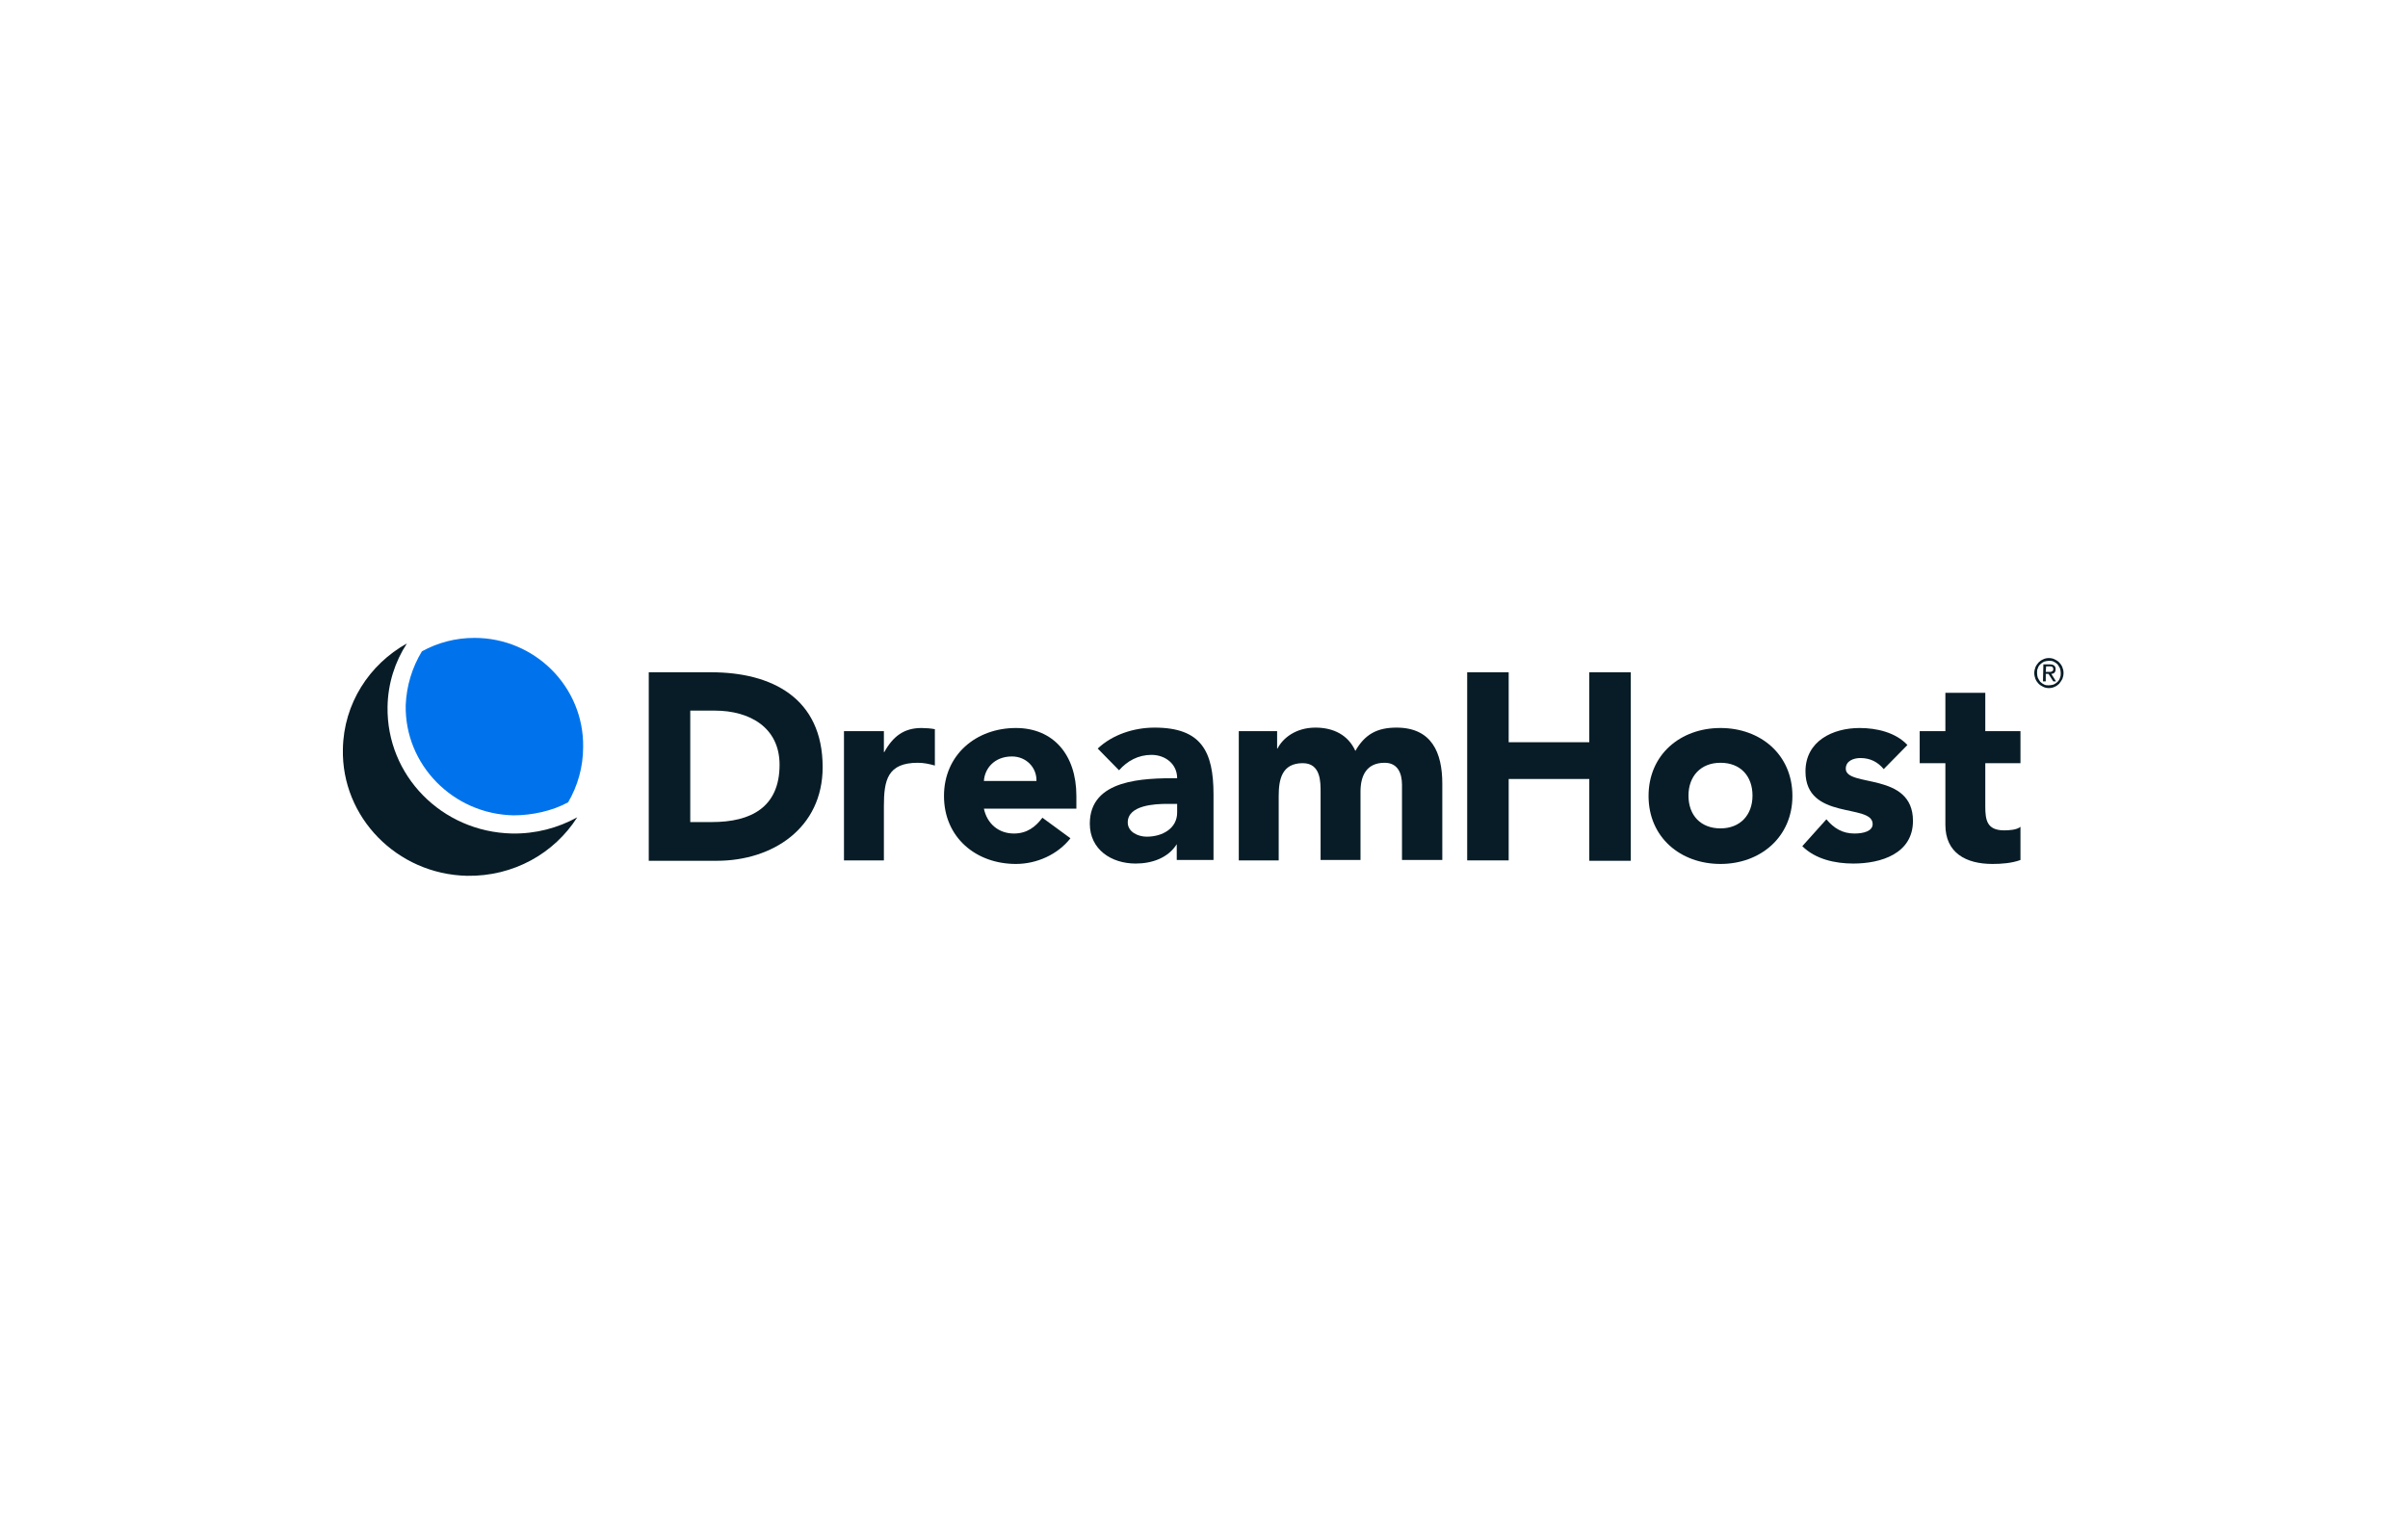
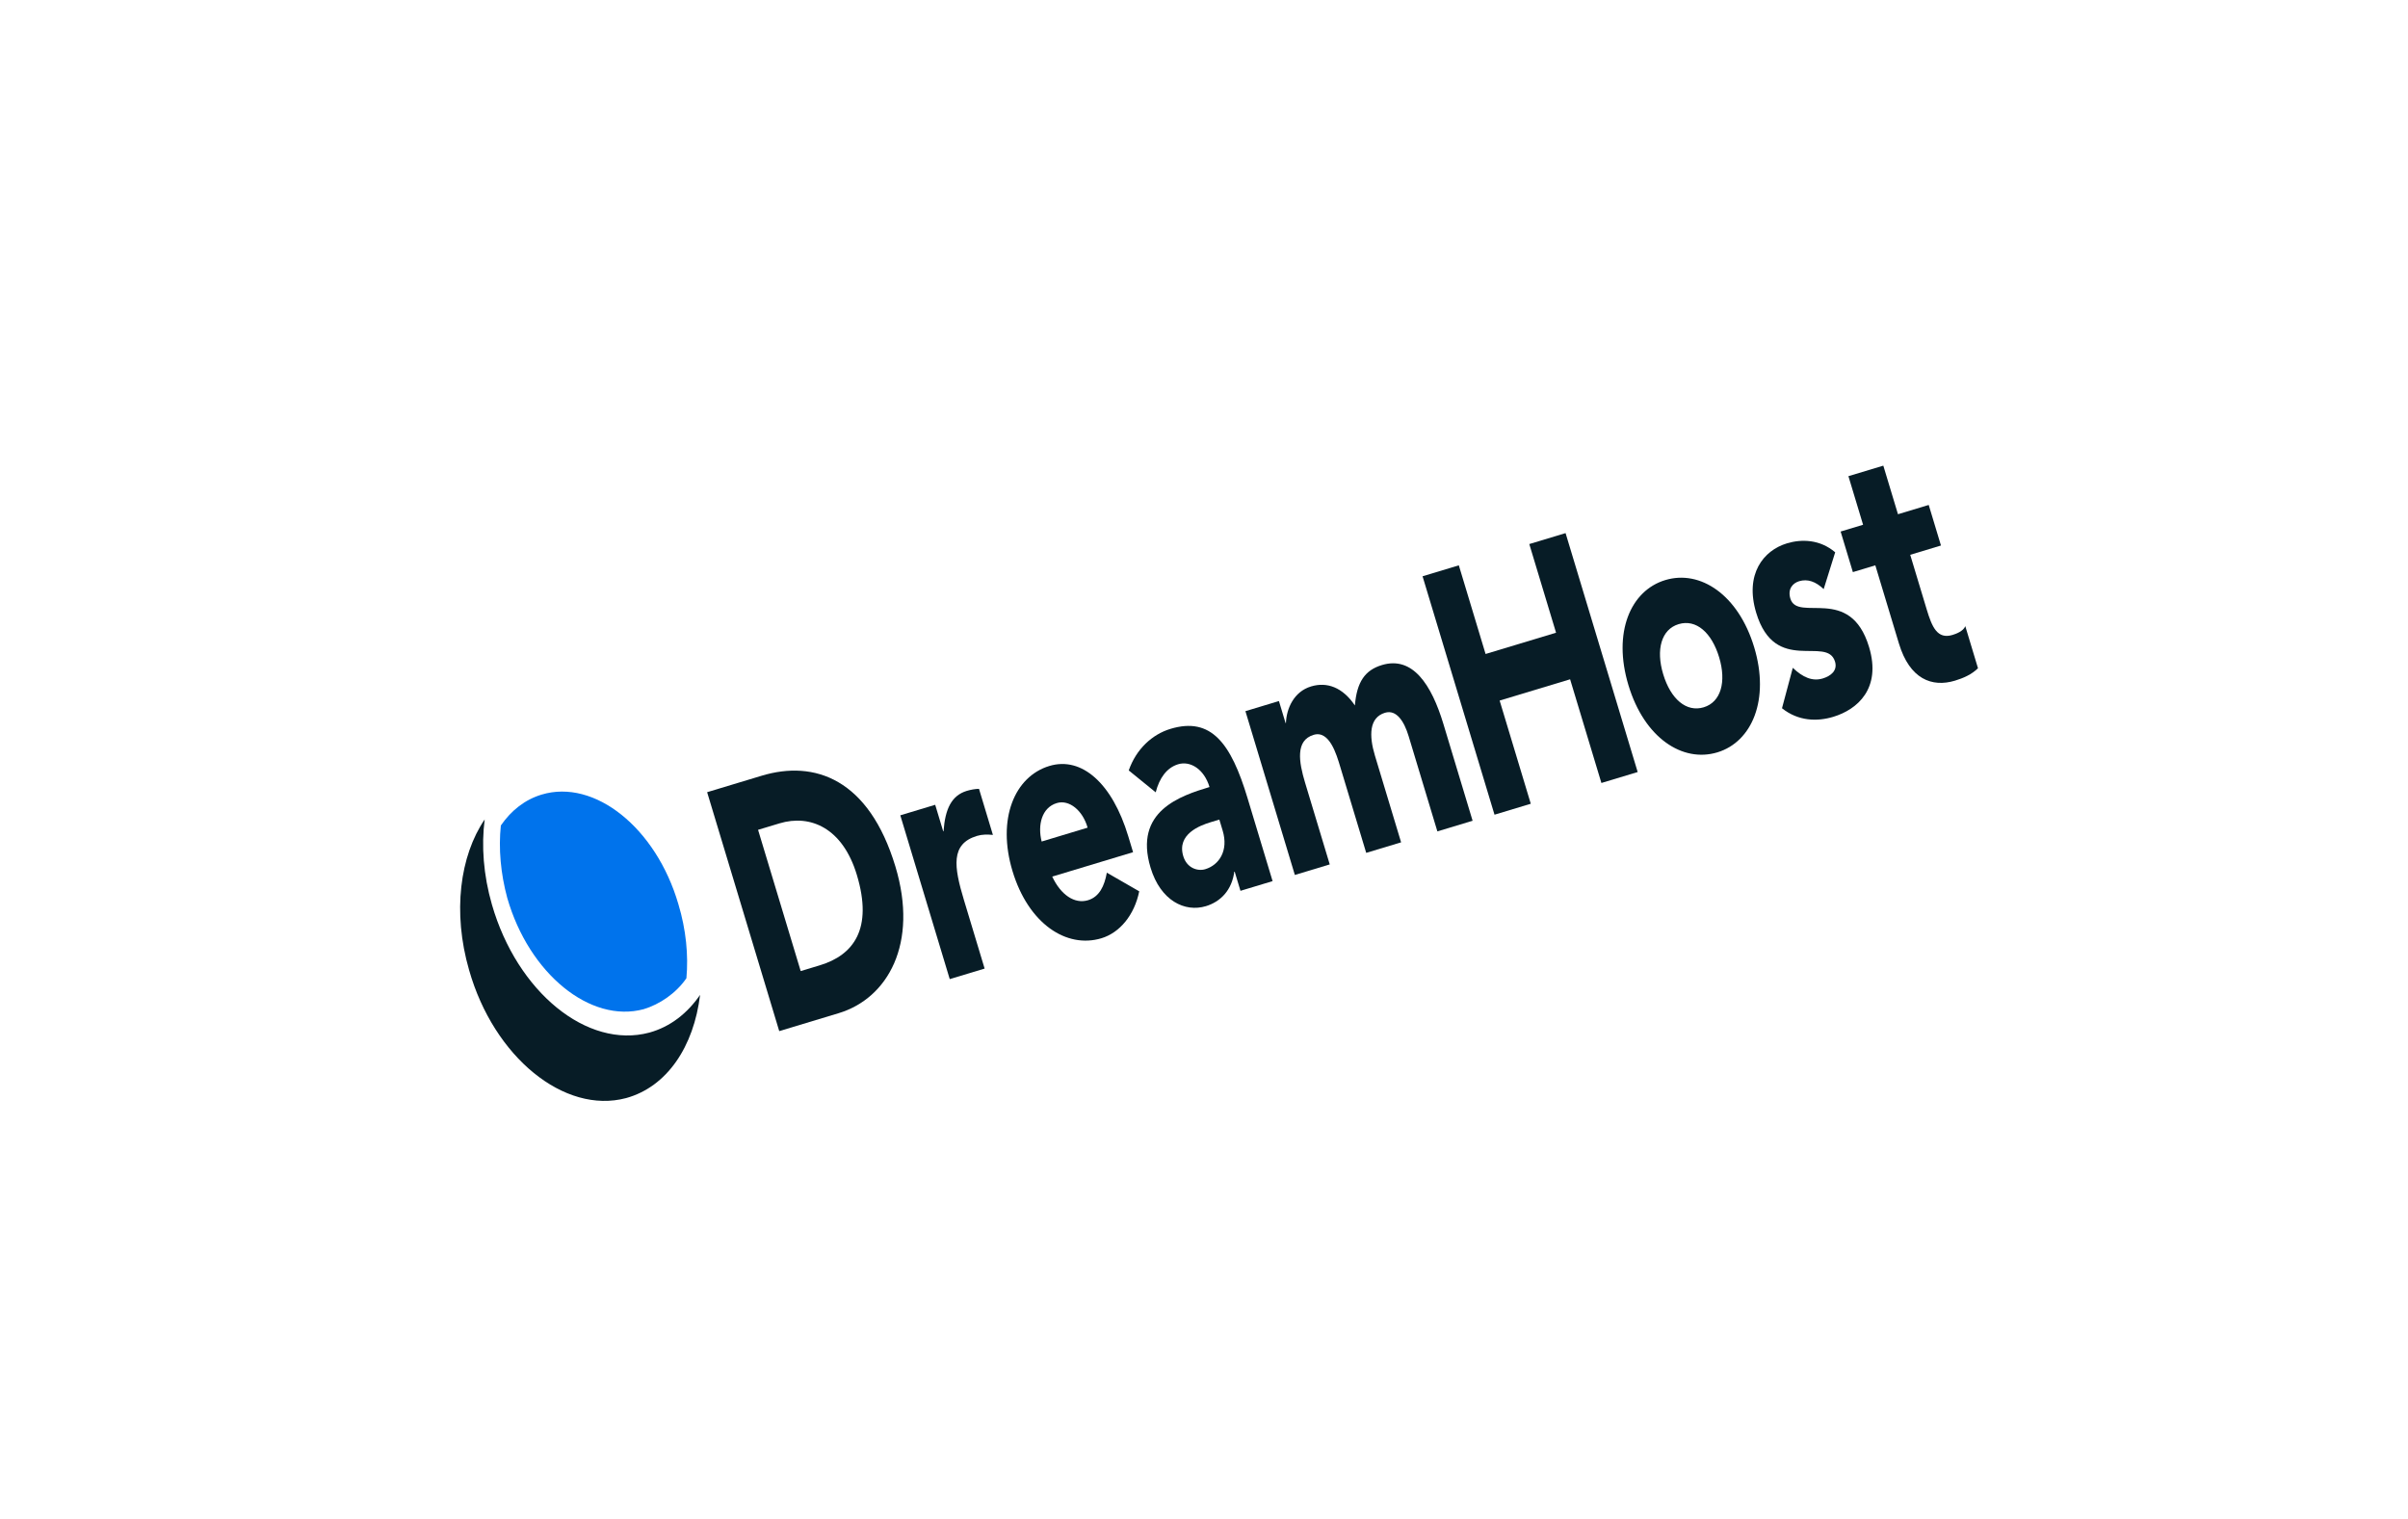
<svg xmlns="http://www.w3.org/2000/svg" width="604" height="381" viewBox="0 0 604 381" fill="none">
-   <path d="M162.73 168.625H178.392C193.558 168.625 206.345 175.068 206.345 192.415C206.345 207.68 193.855 215.907 179.779 215.907H162.73V168.625ZM173.138 206.193H178.59C188.304 206.193 195.54 202.525 195.54 191.82C195.54 182.502 188.106 178.24 179.284 178.24H173.138V206.193V206.193Z" fill="#071C26" />
-   <path d="M211.695 183.394H221.707V188.648H221.806C223.987 184.683 226.762 182.601 231.124 182.601C232.214 182.601 233.503 182.7 234.494 182.899V192.018C233.106 191.622 231.719 191.324 230.232 191.324C222.599 191.324 221.707 195.686 221.707 202.228V215.808H211.695V183.394Z" fill="#071C26" />
-   <path d="M268.501 210.257C265.329 214.321 260.075 216.7 254.821 216.7C244.81 216.7 236.781 210.059 236.781 199.651C236.781 189.342 244.81 182.601 254.821 182.601C264.139 182.601 269.988 189.243 269.988 199.651V202.823H246.792C247.585 206.59 250.46 209.068 254.326 209.068C257.597 209.068 259.778 207.383 261.463 205.103L268.501 210.257ZM259.976 195.884C260.075 192.514 257.399 189.738 253.83 189.738C249.469 189.738 246.991 192.712 246.792 195.884H259.976Z" fill="#071C26" />
-   <path d="M295.265 211.743H295.165C292.985 215.213 288.921 216.601 284.856 216.601C278.81 216.601 273.358 213.131 273.358 206.589C273.358 195.388 286.938 195.19 295.265 195.19C295.265 191.621 292.291 189.341 288.821 189.341C285.55 189.341 282.775 190.828 280.693 193.207L275.34 187.755C279.008 184.286 284.361 182.502 289.614 182.502C301.311 182.502 304.384 188.449 304.384 199.254V215.708H295.165V211.743H295.265ZM292.786 201.633C289.714 201.633 282.874 201.93 282.874 206.292C282.874 208.671 285.451 209.86 287.632 209.86C291.597 209.86 295.265 207.778 295.265 203.813V201.633H292.786Z" fill="#071C26" />
-   <path d="M310.726 183.394H320.341V187.755H320.44C321.728 185.178 325 182.502 329.956 182.502C334.516 182.502 338.183 184.385 339.967 188.35C342.346 184.187 345.419 182.502 350.276 182.502C359.099 182.502 361.775 188.746 361.775 196.577V215.708H351.664V196.875C351.664 193.901 350.574 191.324 347.303 191.324C342.743 191.324 341.256 194.595 341.256 198.56V215.708H331.244V198.659C331.244 196.28 331.344 191.423 326.784 191.423C321.53 191.423 320.737 195.487 320.737 199.65V215.808H310.726V183.394Z" fill="#071C26" />
-   <path d="M368.015 168.625H378.423V186.17H398.644V168.625H409.052V215.907H398.644V195.388H378.423V215.808H368.015V168.625Z" fill="#071C26" />
-   <path d="M431.551 182.601C441.563 182.601 449.592 189.243 449.592 199.651C449.592 209.96 441.563 216.7 431.551 216.7C421.539 216.7 413.51 210.059 413.51 199.651C413.51 189.243 421.539 182.601 431.551 182.601ZM431.551 207.779C436.507 207.779 439.58 204.409 439.58 199.552C439.58 194.695 436.606 191.324 431.551 191.324C426.595 191.324 423.522 194.695 423.522 199.552C423.522 204.508 426.595 207.779 431.551 207.779Z" fill="#071C26" />
-   <path d="M472.494 192.91C471.008 191.126 469.124 190.135 466.646 190.135C464.961 190.135 462.978 190.829 462.978 192.811C462.978 197.569 479.83 193.505 479.83 205.896C479.83 214.123 471.801 216.601 464.862 216.601C460.302 216.601 455.346 215.511 452.075 212.24L458.121 205.499C460.005 207.779 462.185 209.068 465.159 209.068C467.439 209.068 469.719 208.473 469.719 206.689C469.719 201.435 452.868 205.896 452.868 193.505C452.868 185.872 459.707 182.601 466.448 182.601C470.71 182.601 475.468 183.692 478.442 186.864L472.494 192.91Z" fill="#071C26" />
-   <path d="M506.794 191.423H497.972V202.228C497.972 205.697 498.369 208.274 502.73 208.274C503.821 208.274 505.902 208.175 506.794 207.382V215.709C504.614 216.502 502.136 216.7 499.757 216.7C493.115 216.7 487.961 213.924 487.961 206.886V191.423H481.518V183.394H487.961V173.779H497.972V183.394H506.794V191.423Z" fill="#071C26" />
-   <path d="M144.789 205.003C139.932 207.68 134.381 209.167 128.434 209.067C110.789 208.671 96.912 194.496 97.209 177.248C97.308 171.4 99.093 165.948 102.066 161.388C92.65 166.642 86.207 176.455 86.008 187.855C85.612 205.003 99.588 219.277 117.133 219.674C128.83 219.872 139.04 214.024 144.789 205.003Z" fill="#071C26" />
-   <path d="M119.013 160C114.255 160 109.794 161.189 105.829 163.37C103.351 167.434 101.963 172.093 101.765 176.851C101.468 191.819 113.66 204.21 128.826 204.507C133.386 204.507 138.54 203.417 142.505 201.236C144.884 197.172 146.272 192.414 146.272 187.358C146.47 172.291 134.179 160 119.013 160Z" fill="#0073EC" />
-   <path d="M510.26 168.822C510.26 168.326 510.359 167.831 510.557 167.335C510.755 166.839 511.053 166.542 511.35 166.146C511.648 165.848 512.044 165.551 512.54 165.353C512.936 165.154 513.432 165.055 513.927 165.055C514.423 165.055 514.919 165.154 515.315 165.353C515.712 165.551 516.108 165.749 516.505 166.146C516.802 166.443 517.099 166.839 517.298 167.335C517.496 167.831 517.595 168.227 517.595 168.822C517.595 169.318 517.496 169.813 517.298 170.309C517.099 170.705 516.802 171.102 516.505 171.498C516.207 171.796 515.811 172.093 515.315 172.291C514.919 172.49 514.423 172.589 513.927 172.589C513.432 172.589 512.936 172.49 512.54 172.291C512.143 172.093 511.747 171.895 511.35 171.498C511.053 171.201 510.755 170.804 510.557 170.309C510.359 169.813 510.26 169.318 510.26 168.822ZM510.954 168.822C510.954 169.218 511.053 169.714 511.152 170.011C511.35 170.408 511.548 170.705 511.747 171.003C512.044 171.3 512.341 171.498 512.738 171.697C513.134 171.895 513.531 171.895 513.927 171.895C514.324 171.895 514.72 171.796 515.117 171.697C515.513 171.498 515.811 171.3 516.108 171.003C516.406 170.705 516.604 170.408 516.703 170.011C516.901 169.615 516.901 169.218 516.901 168.822C516.901 168.425 516.802 167.93 516.703 167.632C516.505 167.236 516.306 166.939 516.108 166.641C515.811 166.344 515.513 166.146 515.117 165.947C514.72 165.749 514.324 165.749 513.927 165.749C513.531 165.749 513.134 165.848 512.738 165.947C512.341 166.146 512.044 166.344 511.747 166.641C511.449 166.939 511.251 167.236 511.152 167.632C510.954 167.93 510.954 168.326 510.954 168.822ZM512.54 166.641H514.126C515.117 166.641 515.613 167.038 515.613 167.831C515.613 168.227 515.513 168.525 515.315 168.723C515.117 168.921 514.82 169.02 514.522 169.02L515.712 170.904H515.018L513.828 169.02H513.134V170.904H512.441L512.54 166.641ZM513.134 168.525H513.828C513.927 168.525 514.126 168.525 514.225 168.525C514.324 168.525 514.522 168.525 514.621 168.425C514.72 168.425 514.82 168.326 514.919 168.227C515.018 168.128 515.018 168.029 515.018 167.831C515.018 167.732 515.018 167.533 514.919 167.434C514.82 167.335 514.82 167.236 514.72 167.236C514.621 167.236 514.522 167.137 514.423 167.137C514.324 167.137 514.225 167.137 514.126 167.137H513.234L513.134 168.525Z" fill="#071C26" />
+   <path d="M177.37 198.701L191.061 194.569C204.318 190.568 217.96 195.361 224.596 217.347C230.435 236.695 222.664 250.417 210.36 254.131L195.456 258.629L177.37 198.701ZM200.839 243.57L205.604 242.132C214.096 239.569 219.018 233.012 214.923 219.443C211.359 207.634 203.23 204.193 195.518 206.52L190.146 208.141L200.839 243.57V243.57Z" fill="#071C26" />
+   <path d="M225.824 204.503L234.576 201.862L236.585 208.52L236.672 208.494C237.062 202.893 238.692 199.523 242.504 198.372C243.457 198.085 244.622 197.87 245.564 197.86L249.052 209.418C247.688 209.282 246.361 209.271 245.061 209.664C238.389 211.677 239.278 217.44 241.78 225.732L246.975 242.944L238.223 245.585L225.824 204.503Z" fill="#071C26" />
+   <path d="M285.753 223.566C284.534 229.554 280.852 233.955 276.26 235.341C267.508 237.983 257.949 231.683 253.968 218.492C250.025 205.426 254.465 194.764 263.216 192.123C271.361 189.665 279.014 196.539 282.995 209.731L284.209 213.751L263.933 219.871C266.067 224.436 269.528 226.818 272.907 225.798C275.766 224.935 277.028 222.224 277.629 218.89L285.753 223.566ZM272.803 207.598C271.6 203.3 268.199 200.489 265.08 201.43C261.267 202.581 260.239 207.004 261.279 211.076L272.803 207.598Z" fill="#071C26" />
+   <path d="M309.716 218.387L309.629 218.413C309.05 223.386 306.028 226.217 302.475 227.289C297.19 228.884 291.097 225.925 288.595 217.634C284.31 203.437 296.105 199.603 303.384 197.406C302.019 192.883 298.547 190.778 295.514 191.694C292.655 192.557 290.797 195.173 289.888 198.738L283.123 193.24C285.002 187.875 288.999 184.202 293.591 182.816C303.816 179.73 308.777 186.457 312.91 200.151L319.204 221.007L311.146 223.439L309.629 218.413L309.716 218.387ZM303.682 206.226C300.996 207.037 295.131 209.218 296.799 214.746C297.709 217.761 300.417 218.589 302.323 218.014C305.789 216.968 308.199 213.362 306.682 208.337L305.848 205.573L303.682 206.226Z" fill="#071C26" />
+   <path d="M312.39 178.377L320.795 175.84L322.463 181.368L322.55 181.342C322.691 177.735 324.526 173.48 328.859 172.173C332.845 170.97 336.771 172.389 339.847 176.944C340.334 171.04 342.376 168.093 346.622 166.812C354.334 164.484 359.062 171.693 362.057 181.618L369.375 205.866L360.537 208.533L353.333 184.663C352.195 180.894 350.256 177.915 347.397 178.778C343.411 179.981 343.363 184.519 344.879 189.544L351.439 211.279L342.687 213.92L336.166 192.311C335.256 189.296 333.484 183.114 329.498 184.317C324.906 185.703 325.767 191.063 327.36 196.339L333.54 216.818L324.789 219.459L312.39 178.377Z" fill="#071C26" />
+   <path d="M356.82 144.544L365.918 141.798L372.629 164.035L390.306 158.701L383.594 136.463L392.693 133.717L410.779 193.645L401.681 196.391L393.832 170.385L376.155 175.719L383.966 201.6L374.868 204.346L356.82 144.544Z" fill="#071C26" />
+   <path d="M417.711 145.495C426.463 142.854 436.022 149.153 440.003 162.345C443.946 175.411 439.506 186.072 430.754 188.714C422.003 191.355 412.444 185.055 408.463 171.864C404.481 158.672 408.96 148.136 417.711 145.495ZM427.342 177.406C431.674 176.099 433.071 171.017 431.213 164.861C429.355 158.704 425.467 155.217 421.048 156.551C416.715 157.859 415.318 162.941 417.176 169.097C419.072 175.379 423.009 178.714 427.342 177.406Z" fill="#071C26" />
+   <path d="M457.436 147.761C455.454 145.892 453.428 145.132 451.262 145.786C449.789 146.231 448.322 147.633 449.08 150.146C450.9 156.176 464.076 146.58 468.815 162.284C471.962 172.712 465.892 177.971 459.826 179.801C455.84 181.004 451.091 180.93 446.98 177.647L449.687 167.508C452.206 169.901 454.605 170.959 457.204 170.175C459.197 169.573 460.963 168.218 460.28 165.956C458.271 159.298 445.247 169.397 440.507 153.693C437.588 144.019 442.315 138.068 448.207 136.29C451.933 135.166 456.509 135.292 460.322 138.528L457.436 147.761Z" fill="#071C26" />
+   <path d="M486.853 136.83L479.141 139.158L483.274 152.852C484.601 157.249 485.934 160.411 489.746 159.26C490.699 158.973 492.481 158.298 492.957 157.057L496.142 167.611C494.54 169.191 492.449 170.096 490.37 170.724C484.564 172.476 478.997 170.318 476.305 161.398L470.39 141.799L464.757 143.499L461.686 133.322L467.318 131.622L463.64 119.436L472.392 116.795L476.07 128.981L483.782 126.654L486.853 136.83Z" fill="#071C26" />
+   <path d="M175.604 249.539C172.382 254.213 168.098 257.562 162.861 259.005C147.286 263.157 129.733 248.853 123.395 226.914C121.245 219.475 120.719 212.094 121.575 205.531C115.353 214.674 113.474 228.811 117.661 243.312C123.874 265.151 141.552 279.555 157.04 275.429C167.341 272.595 174.028 262.489 175.604 249.539Z" fill="#071C26" />
+   <path d="M135.863 199.301C131.704 200.556 128.26 203.24 125.628 207.05C125.017 212.855 125.586 219.126 127.232 225.209C132.698 244.258 148.095 256.746 161.466 253.122C165.452 251.919 169.541 249.177 172.172 245.367C172.697 239.588 172.091 233.192 170.157 226.784C164.567 207.636 149.121 195.3 135.863 199.301Z" fill="#0073EC" />
</svg>
